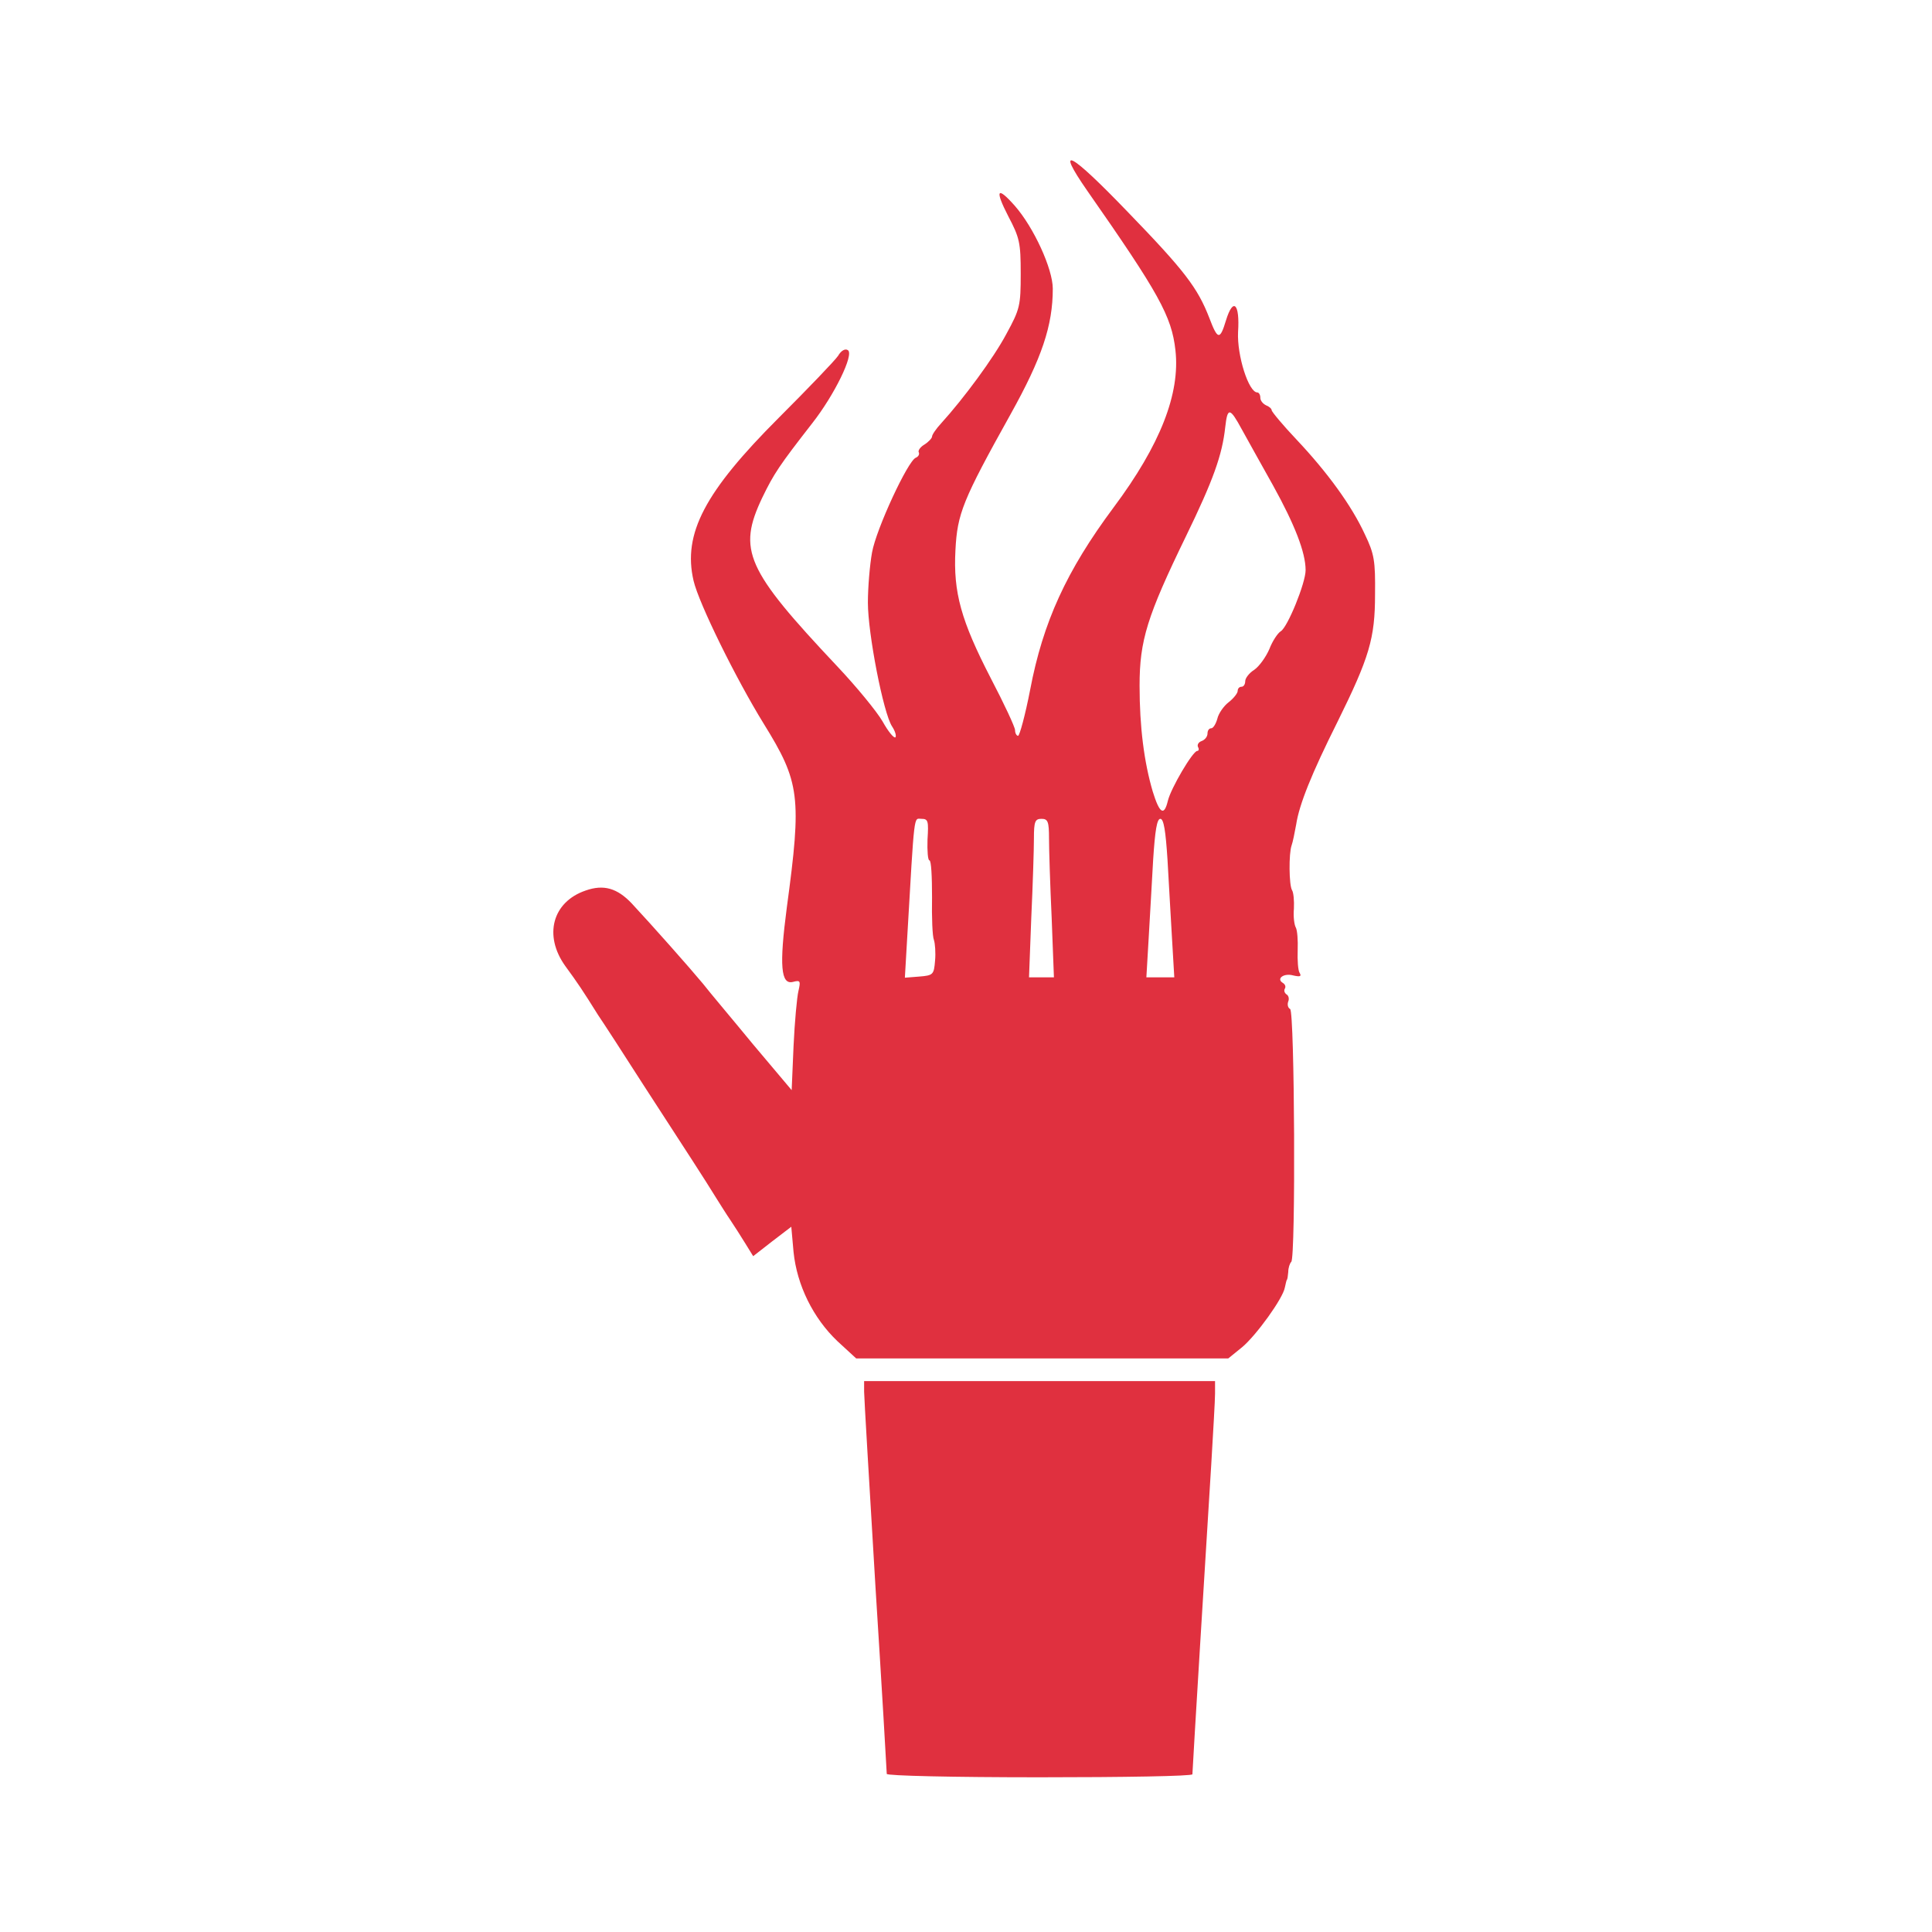
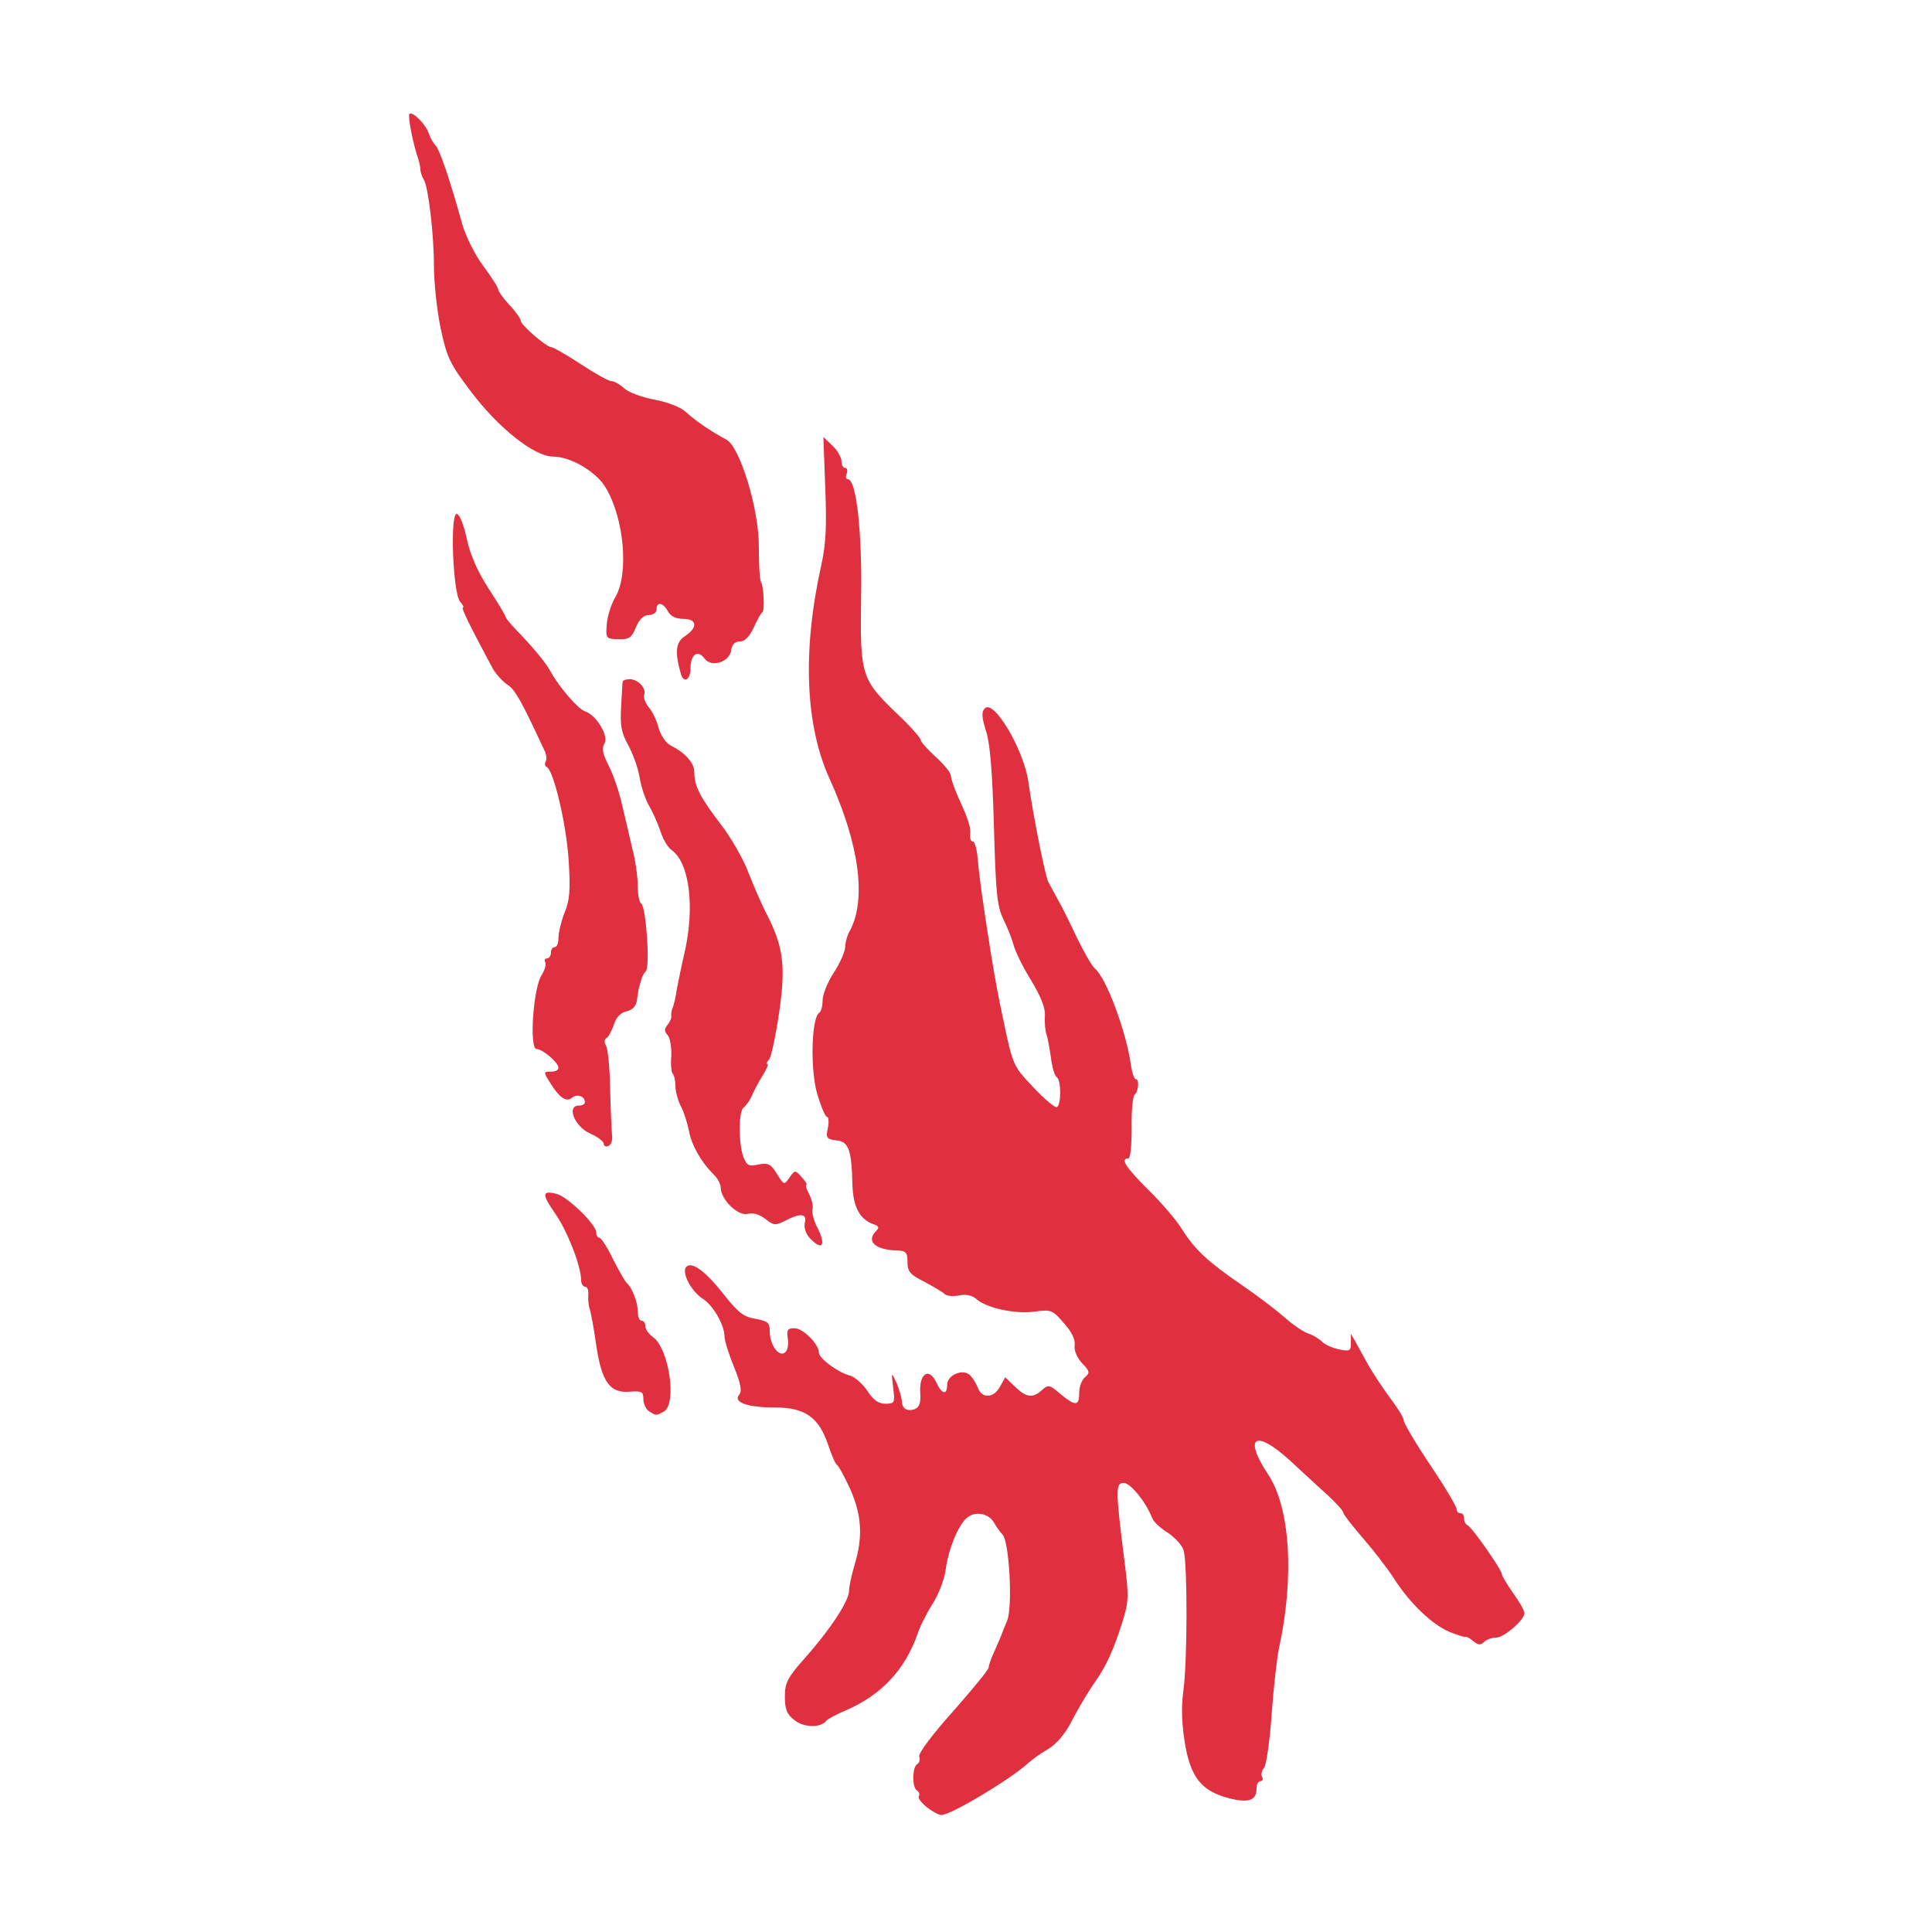
<svg xmlns="http://www.w3.org/2000/svg" viewBox="0 0 512 512">
-   <path fill="#e0303f" fill-rule="evenodd" d="M235.0,470.1C235.0,469.6 233.7,447.2 232.0,420.4C230.4,393.5 229.0,370.3 229.0,368.8L229.0,366.0L275.5,366.0L322.0,366.0L322.0,369.3C322.0,371.1 321.5,379.5 321.0,388.0C319.9,405.3 316.0,469.1 316.0,470.2C316.0,470.7 297.8,471.0 275.5,471.0C252.6,471.0 235.0,470.6 235.0,470.1ZM221.9,355.4C215.5,349.3 211.2,340.6 210.3,331.8L209.7,325.1L204.6,329.0L199.6,332.9L197.5,329.5C196.4,327.7 194.6,324.9 193.6,323.4C192.5,321.8 190.7,318.9 189.5,317.0C186.8,312.6 182.7,306.3 170.5,287.5C165.2,279.2 159.8,270.9 158.5,269.0C154.5,262.6 153.1,260.5 149.8,256.0C144.0,247.9 146.4,239.0 155.2,236.0C160.0,234.3 163.6,235.4 167.4,239.4C172.9,245.3 182.9,256.6 186.3,260.7C188.0,262.9 194.1,270.1 199.6,276.8L209.8,288.9L210.3,277.2C210.6,270.8 211.2,264.2 211.6,262.6C212.2,260.0 212.1,259.7 210.2,260.2C206.9,261.1 206.5,255.9 208.5,240.6C212.5,211.1 212.0,207.3 202.4,191.8C195.0,179.8 185.2,159.9 183.8,153.9C180.9,141.4 186.8,130.3 206.4,110.7C214.2,102.9 221.3,95.5 222.1,94.3C222.9,92.9 224.0,92.3 224.7,92.8C226.4,93.9 221.1,104.7 215.3,112.1C206.5,123.4 205.1,125.5 202.0,131.9C195.4,145.8 197.7,150.9 221.8,176.5C227.0,182.0 232.4,188.6 233.9,191.2C235.4,193.9 236.9,195.7 237.3,195.4C237.6,195.0 237.2,193.7 236.4,192.5C234.1,189.0 230.0,167.9 230.0,159.7C230.0,155.7 230.5,149.7 231.1,146.4C232.2,140.2 240.6,122.1 242.7,121.3C243.4,121.0 243.7,120.4 243.5,119.9C243.2,119.5 243.8,118.5 245.0,117.8C246.1,117.1 247.0,116.1 247.0,115.7C247.0,115.2 248.1,113.6 249.4,112.2C255.4,105.6 263.3,94.9 266.7,88.5C270.3,81.9 270.5,81.0 270.5,72.5C270.5,64.3 270.2,63.0 267.2,57.3C263.6,50.3 264.2,49.2 268.9,54.5C274.0,60.3 279.0,71.3 279.0,76.5C279.0,86.3 276.1,94.9 267.8,109.8C255.1,132.6 253.7,136.1 253.2,145.8C252.6,157.0 254.7,164.5 262.6,179.8C266.1,186.5 269.0,192.7 269.0,193.5C269.0,194.3 269.4,195.0 269.8,195.0C270.2,195.0 271.7,189.5 273.0,182.8C276.4,164.9 282.6,151.3 295.1,134.5C307.5,117.9 312.8,104.3 311.5,92.8C310.5,83.8 307.1,77.7 288.1,50.5C279.5,38.1 283.5,40.2 298.8,56.1C314.0,71.8 317.4,76.3 320.5,84.3C322.7,90.1 323.3,90.2 324.9,84.9C326.8,78.7 328.6,80.4 328.1,88.0C327.8,94.2 330.9,104.0 333.2,104.0C333.6,104.0 334.0,104.6 334.0,105.4C334.0,106.2 334.7,107.0 335.5,107.4C336.3,107.7 337.0,108.3 337.0,108.7C337.0,109.1 340.0,112.7 343.6,116.5C351.8,125.2 358.2,134.0 361.7,141.6C364.2,146.8 364.5,148.6 364.4,157.5C364.4,169.2 362.9,174.2 354.4,191.4C347.6,205.0 344.3,213.2 343.5,218.5C343.1,220.7 342.6,223.2 342.3,224.0C341.5,226.2 341.6,234.6 342.4,235.9C342.8,236.5 343.0,238.7 342.9,240.8C342.7,242.9 343.0,245.1 343.4,245.8C343.8,246.5 344.0,249.2 343.9,251.8C343.8,254.5 344.0,257.2 344.4,257.8C345.0,258.8 344.5,258.9 342.7,258.5C340.2,257.8 338.1,259.4 340.0,260.5C340.6,260.9 340.8,261.5 340.5,262.0C340.2,262.5 340.4,263.1 340.9,263.5C341.5,263.8 341.7,264.7 341.4,265.4C341.1,266.2 341.3,267.1 341.9,267.4C343.1,268.2 343.4,333.3 342.2,334.4C341.8,334.8 341.4,336.0 341.4,337.1C341.3,338.1 341.2,339.1 341.0,339.2C340.9,339.4 340.7,340.3 340.5,341.2C340.0,344.1 332.9,353.9 329.2,357.0L325.5,360.0L276.2,360.0L226.9,360.0L221.9,355.4ZM247.8,254.6C248.0,252.5 247.8,250.0 247.5,249.1C247.1,248.2 246.9,243.1 247.0,237.8C247.0,232.4 246.8,228.0 246.3,228.0C245.9,228.0 245.7,225.5 245.8,222.5C246.1,217.6 246.0,217.0 244.2,217.0C242.1,217.0 242.4,214.5 240.4,248.8L239.8,259.1L243.6,258.8C247.3,258.5 247.5,258.3 247.8,254.6ZM278.7,243.2C278.3,234.6 278.0,225.1 278.0,222.2C278.0,217.7 277.7,217.0 276.0,217.0C274.3,217.0 274.0,217.7 274.0,222.2C274.0,225.1 273.7,234.6 273.3,243.2L272.7,259.0L276.0,259.0L279.3,259.0L278.7,243.2ZM310.6,248.8C310.3,243.1 309.7,233.7 309.4,227.8C308.9,220.1 308.4,217.0 307.5,217.0C306.6,217.0 306.1,220.1 305.6,227.8C305.3,233.7 304.7,243.1 304.4,248.8L303.8,259.0L307.5,259.0L311.2,259.0L310.6,248.8ZM309.5,212.2C310.3,208.9 316.1,199.0 317.3,199.0C317.7,199.0 317.8,198.5 317.5,198.0C317.2,197.4 317.6,196.7 318.4,196.4C319.3,196.1 320.0,195.2 320.0,194.4C320.0,193.6 320.4,193.0 321.0,193.0C321.5,193.0 322.2,191.9 322.6,190.5C322.9,189.1 324.3,187.1 325.6,186.1C326.9,185.1 328.0,183.7 328.0,183.1C328.0,182.5 328.4,182.0 329.0,182.0C329.6,182.0 330.0,181.3 330.0,180.5C330.0,179.7 331.1,178.3 332.4,177.5C333.7,176.6 335.5,174.1 336.4,172.0C337.2,169.9 338.6,167.8 339.4,167.3C341.2,166.3 346.0,154.5 346.0,151.1C346.0,146.4 343.1,139.0 337.4,128.7C334.3,123.1 330.5,116.4 329.1,113.8C325.9,107.9 325.3,107.9 324.7,113.2C323.9,120.6 321.5,127.3 314.3,142.1C304.0,163.3 302.0,169.7 302.0,181.7C302.0,192.7 303.2,202.0 305.5,209.8C307.3,215.6 308.5,216.4 309.5,212.2Z" />
+   <path fill="#e0303f" fill-rule="evenodd" d="M245.6,478.9C244.2,477.8 243.2,476.5 243.5,476.0C243.8,475.5 243.6,474.9 243.0,474.5C241.7,473.7 241.7,468.3 243.1,467.5C243.7,467.1 243.9,466.2 243.6,465.5C243.3,464.7 247.2,459.5 252.6,453.5C257.7,447.7 262.0,442.5 262.0,441.9C262.0,441.4 262.7,439.3 263.7,437.2C264.6,435.2 265.4,433.3 265.5,433.0C265.6,432.7 266.2,431.1 266.9,429.5C268.4,425.9 267.5,408.7 265.7,406.7C265.0,406.0 264.0,404.5 263.4,403.5C262.0,401.0 258.4,400.4 256.3,402.2C254.0,404.0 251.3,410.6 250.6,416.1C250.2,418.7 248.7,422.7 247.1,425.1C245.6,427.5 243.8,431.0 243.2,432.9C239.9,442.4 233.7,449.1 224.3,453.2C221.7,454.3 219.3,455.6 219.0,456.0C217.6,457.9 213.1,457.9 210.6,455.9C208.5,454.3 208.0,453.0 208.0,449.6C208.0,445.9 208.7,444.6 213.3,439.4C219.9,432.0 225.0,424.3 225.0,421.6C225.0,420.4 225.7,417.3 226.5,414.6C228.7,407.3 228.4,401.6 225.3,394.6C223.8,391.3 222.2,388.4 221.8,388.2C221.4,388.0 220.4,385.7 219.5,383.0C217.0,375.6 213.4,373.0 205.4,373.0C198.0,373.0 194.2,371.6 195.9,369.6C196.7,368.7 196.3,366.6 194.5,362.2C193.1,358.8 192.0,355.2 192.0,354.2C192.0,351.2 189.1,346.1 186.4,344.3C183.1,342.2 180.5,337.1 181.9,335.7C183.4,334.2 187.1,337.0 192.1,343.4C195.6,347.8 197.1,349.0 200.2,349.5C203.5,350.1 204.0,350.5 204.0,352.9C204.0,356.3 206.3,359.6 207.9,358.5C208.7,358.1 209.0,356.5 208.8,354.9C208.4,352.4 208.7,352.0 210.6,352.0C212.8,352.0 217.0,356.2 217.0,358.4C217.0,360.0 222.1,363.7 225.1,364.5C226.4,364.8 228.5,366.6 229.8,368.5C231.4,371.0 232.8,372.0 234.6,372.0C237.1,372.0 237.2,371.8 236.7,367.8C236.2,363.5 236.2,363.5 237.6,366.5C238.3,368.1 238.9,370.3 239.0,371.2C239.0,373.3 240.4,374.2 242.5,373.4C243.6,372.9 244.0,371.8 243.9,369.6C243.4,364.0 246.2,362.1 248.2,366.5C249.6,369.5 251.0,369.8 251.0,367.0C251.0,364.5 254.9,362.7 256.9,364.3C257.6,364.9 258.6,366.4 259.1,367.7C260.2,370.7 263.3,370.6 265.0,367.5L266.4,365.0L269.0,367.5C272.0,370.4 273.7,370.6 276.1,368.4C277.8,366.9 278.1,366.9 281.0,369.4C285.0,372.7 286.0,372.7 286.0,369.1C286.0,367.5 286.7,365.7 287.5,365.0C288.9,363.8 288.8,363.4 286.8,361.3C285.4,359.8 284.6,357.9 284.8,356.5C285.0,355.0 284.0,352.9 281.9,350.6C278.9,347.1 278.5,347.0 274.1,347.6C268.9,348.3 261.4,346.6 258.8,344.3C257.7,343.3 256.0,342.9 254.2,343.3C252.6,343.6 250.9,343.5 250.3,342.9C249.8,342.4 247.4,341.0 245.0,339.7C241.2,337.8 240.5,337.0 240.5,334.5C240.5,332.0 240.1,331.5 238.0,331.4C232.0,331.3 229.4,329.0 232.2,326.2C233.1,325.3 232.9,324.9 231.4,324.4C227.8,323.1 226.1,319.8 225.9,314.0C225.7,304.7 224.9,302.5 221.6,302.2C219.1,301.9 218.8,301.6 219.4,298.9C219.7,297.3 219.6,296.0 219.2,296.0C218.7,296.0 217.6,293.3 216.6,290.0C214.7,283.7 215.0,269.7 217.1,268.4C217.6,268.1 218.0,266.6 218.0,265.1C218.0,263.6 219.3,260.3 221.0,257.7C222.7,255.1 224.0,252.0 224.0,250.9C224.0,249.8 224.5,247.9 225.2,246.7C229.7,238.4 227.7,223.7 219.9,206.5C213.4,192.3 212.6,172.6 217.6,150.0C218.9,144.2 219.1,139.5 218.7,129.2L218.2,115.8L220.6,118.1C221.9,119.3 223.0,121.2 223.0,122.2C223.0,123.2 223.4,124.0 224.0,124.0C224.5,124.0 224.7,124.7 224.4,125.5C224.0,126.3 224.2,127.0 224.7,127.0C226.9,127.0 228.5,140.7 228.2,158.2C227.9,179.1 228.2,180.0 237.9,189.3C241.3,192.5 244.0,195.6 244.0,196.1C244.0,196.6 245.8,198.6 248.0,200.6C250.2,202.6 252.0,204.8 252.0,205.6C252.0,206.3 252.9,208.9 253.9,211.2C256.8,217.5 257.3,219.3 257.1,221.2C257.0,222.2 257.3,223.0 257.8,223.0C258.4,223.0 259.0,225.6 259.2,228.7C259.7,234.5 263.2,257.6 265.0,266.0C268.5,282.8 268.1,282.0 273.8,288.1C276.8,291.3 279.7,293.7 280.1,293.4C281.3,292.7 281.2,286.3 280.1,285.5C279.5,285.2 278.8,282.8 278.5,280.2C278.1,277.6 277.6,274.8 277.3,274.0C277.0,273.2 276.8,271.1 276.9,269.3C277.1,267.2 275.9,264.2 273.2,259.7C271.0,256.2 269.0,252.0 268.6,250.4C268.2,248.9 267.0,245.8 265.9,243.6C264.2,240.1 263.9,236.6 263.4,219.0C263.0,204.8 262.4,197.0 261.3,193.7C260.1,189.9 260.1,188.6 261.0,187.7C263.4,185.3 271.2,198.5 272.5,207.0C273.9,216.8 277.0,232.1 277.8,233.7C278.3,234.7 279.5,236.8 280.4,238.5C281.4,240.2 283.6,244.7 285.4,248.5C287.3,252.4 289.4,256.1 290.2,256.7C293.2,259.2 298.5,273.5 299.7,282.2C300.0,284.3 300.6,286.0 301.0,286.0C302.0,286.0 301.7,289.3 300.7,290.1C300.2,290.5 299.8,294.4 299.9,298.9C299.9,303.6 299.6,307.0 299.0,307.0C296.8,307.0 298.3,309.3 304.3,315.3C307.8,318.7 311.9,323.5 313.4,326.0C316.7,331.2 320.0,334.3 329.3,340.7C333.0,343.2 338.0,347.0 340.3,349.0C342.6,351.1 345.5,353.0 346.7,353.4C348.0,353.8 349.6,354.8 350.4,355.6C351.2,356.4 353.3,357.3 354.9,357.6C357.7,358.2 358.0,358.0 358.0,355.9L358.0,353.5L359.3,355.7C359.9,356.9 361.5,359.7 362.7,361.9C363.9,364.0 366.5,367.9 368.4,370.5C370.4,373.1 372.0,375.7 372.0,376.4C372.0,377.1 375.1,382.4 379.0,388.2C382.9,394.0 386.0,399.2 386.0,399.9C386.0,400.5 386.4,401.0 387.0,401.0C387.6,401.0 388.0,401.6 388.0,402.4C388.0,403.2 388.4,404.0 388.9,404.2C390.0,404.6 398.0,416.0 398.0,417.2C398.0,417.6 399.4,419.9 401.0,422.2C402.6,424.4 404.0,426.8 404.0,427.5C404.0,429.3 398.6,434.0 396.4,434.0C395.3,434.0 393.9,434.5 393.2,435.2C392.4,436.0 391.7,436.0 390.4,434.9C389.5,434.1 388.5,433.6 388.3,433.8C388.1,433.9 386.3,433.3 384.2,432.5C379.5,430.5 373.7,425.0 369.4,418.3C367.6,415.5 363.8,410.6 361.0,407.4C358.3,404.3 356.0,401.3 356.0,400.9C356.0,400.4 354.1,398.3 351.8,396.2C349.4,394.0 345.0,390.0 341.9,387.1C332.6,378.6 329.4,380.7 336.1,390.8C341.9,399.5 343.1,418.0 338.9,437.0C338.4,439.5 337.5,447.3 337.0,454.3C336.5,461.4 335.6,467.7 335.0,468.5C334.3,469.3 334.1,470.4 334.5,471.0C334.8,471.5 334.6,472.0 334.1,472.0C333.5,472.0 333.0,472.8 333.0,473.9C333.0,477.2 330.9,477.9 325.5,476.5C318.4,474.6 315.5,471.0 314.0,461.9C313.2,457.0 313.0,452.5 313.6,448.1C314.7,440.3 314.7,414.6 313.7,411.0C313.4,409.6 311.4,407.5 309.5,406.2C307.5,405.0 305.6,403.2 305.3,402.2C303.7,398.1 299.6,393.0 297.8,393.0C295.6,393.0 295.6,394.7 298.0,413.7C299.2,423.1 299.1,424.5 297.5,429.7C295.1,437.3 293.1,441.7 290.0,446.0C288.7,447.9 286.1,452.1 284.4,455.4C282.4,459.4 280.1,462.1 277.8,463.5C275.9,464.6 273.5,466.3 272.4,467.3C268.0,471.4 252.0,481.0 249.5,481.0C248.8,481.0 247.1,480.1 245.6,478.9ZM172.0,374.0C171.2,373.5 170.5,372.0 170.5,370.8C170.5,368.8 170.1,368.6 167.0,368.8C161.6,369.3 159.5,366.3 158.0,356.5C157.4,352.1 156.6,347.8 156.3,347.0C156.0,346.2 155.8,344.5 155.9,343.2C156.0,342.0 155.7,341.0 155.1,341.0C154.5,341.0 154.0,340.2 154.0,339.2C154.0,335.6 150.4,326.3 147.2,321.7C143.5,316.4 143.6,315.4 147.5,316.4C150.4,317.1 158.0,324.5 158.0,326.6C158.0,327.4 158.4,328.0 158.8,328.0C159.3,328.0 161.0,330.6 162.5,333.8C164.1,336.9 165.7,339.7 166.1,340.0C167.4,341.1 169.0,345.0 169.0,347.4C169.0,348.8 169.4,350.0 170.0,350.0C170.6,350.0 171.0,350.6 171.0,351.4C171.0,352.2 171.9,353.5 173.0,354.3C177.3,357.3 179.5,372.1 175.9,374.1C173.8,375.2 173.9,375.2 172.0,374.0ZM214.5,328.0C213.5,326.9 213.0,325.2 213.3,324.0C213.9,321.6 212.1,321.4 208.1,323.5C205.5,324.8 205.0,324.8 202.8,323.0C201.2,321.8 199.5,321.3 198.1,321.7C195.6,322.3 191.1,318.0 191.0,314.8C191.0,313.8 190.2,312.3 189.2,311.3C185.8,308.0 183.3,303.5 182.6,299.8C182.2,297.8 181.3,294.8 180.5,293.3C179.7,291.8 179.0,289.3 179.0,287.9C179.0,286.5 178.7,285.0 178.3,284.6C177.9,284.2 177.7,282.1 177.9,279.9C178.0,277.7 177.6,275.2 177.0,274.4C176.0,273.3 176.0,272.7 176.9,271.6C177.5,270.8 178.0,269.8 177.9,269.4C177.8,268.9 177.9,267.8 178.3,267.0C178.6,266.2 179.1,264.1 179.3,262.5C179.6,260.9 180.5,256.4 181.4,252.5C184.2,240.4 182.7,228.6 178.0,225.3C177.0,224.6 175.6,222.3 175.0,220.2C174.3,218.2 173.0,215.2 172.0,213.5C171.0,211.8 169.9,208.5 169.5,206.0C169.1,203.5 167.7,199.7 166.5,197.5C164.7,194.3 164.3,192.3 164.6,187.5C164.8,184.2 164.9,181.2 165.0,180.8C165.0,180.3 165.8,180.0 166.9,180.0C169.1,180.0 171.4,182.4 170.7,184.2C170.5,184.9 171.0,186.3 171.9,187.4C172.8,188.4 174.0,190.8 174.5,192.8C175.1,194.9 176.5,197.0 177.8,197.6C181.6,199.5 184.0,202.2 184.0,204.6C184.0,208.3 185.5,211.2 190.9,218.3C193.7,221.9 197.1,227.8 198.4,231.4C199.8,234.9 201.8,239.6 202.9,241.7C207.6,250.7 208.3,255.8 206.5,268.2C205.6,274.4 204.4,280.1 203.8,280.8C203.2,281.4 203.0,282.0 203.4,282.0C203.7,282.0 203.1,283.5 202.0,285.2C200.9,287.0 199.6,289.5 199.1,290.7C198.6,291.8 197.6,293.1 197.1,293.5C195.7,294.3 195.7,303.0 197.0,306.6C197.9,308.9 198.5,309.2 201.0,308.6C203.6,308.1 204.3,308.5 205.9,311.1C207.8,314.1 207.8,314.1 209.2,312.1C210.7,310.0 210.7,310.0 212.5,312.0C213.5,313.1 214.0,314.0 213.7,314.0C213.4,314.0 213.7,315.2 214.5,316.6C215.2,318.1 215.6,319.8 215.3,320.5C215.1,321.2 215.6,323.2 216.4,324.9C219.1,330.0 218.0,331.8 214.5,328.0ZM160.0,303.1C160.0,302.5 158.3,301.2 156.2,300.3C152.2,298.4 150.1,293.0 153.4,293.0C154.3,293.0 155.0,292.6 155.0,292.1C155.0,290.5 153.0,289.8 151.6,290.9C150.1,292.2 148.2,290.9 145.7,286.8C144.0,284.1 144.0,284.0 146.0,284.0C147.1,284.0 148.0,283.6 148.0,283.0C148.0,281.6 143.8,278.0 142.2,278.0C140.2,278.0 141.3,261.6 143.6,258.3C144.4,257.0 144.8,255.5 144.5,255.0C144.2,254.4 144.4,254.0 144.9,254.0C145.5,254.0 146.0,253.3 146.0,252.5C146.0,251.7 146.4,251.0 147.0,251.0C147.6,251.0 148.0,249.9 148.0,248.5C148.0,247.2 148.7,244.2 149.6,241.9C151.0,238.6 151.2,235.8 150.7,228.0C150.1,218.5 146.7,203.9 144.8,203.2C144.4,203.0 144.3,202.4 144.6,201.8C145.0,201.3 144.8,199.8 144.2,198.7C138.2,185.8 136.5,182.7 134.4,181.4C133.1,180.5 131.4,178.6 130.6,177.2C124.6,166.0 122.1,161.0 122.7,161.0C123.0,161.0 122.7,160.3 121.9,159.4C120.0,157.1 119.2,135.6 121.1,136.2C121.9,136.5 123.0,139.4 123.7,142.8C124.6,146.9 126.4,151.2 129.5,156.0C132.0,159.8 134.0,163.2 134.0,163.5C134.0,163.7 135.0,165.0 136.2,166.3C141.1,171.3 144.8,175.8 146.0,178.1C148.2,182.1 153.2,187.9 155.0,188.5C158.0,189.4 161.4,195.1 160.2,197.0C159.4,198.3 159.7,199.8 161.4,203.1C162.6,205.5 164.2,210.2 164.9,213.5C165.7,216.8 166.9,222.0 167.6,225.0C168.4,228.0 169.0,232.3 169.0,234.7C169.0,237.0 169.4,239.1 169.9,239.4C171.2,240.2 172.3,255.9 171.2,257.3C170.6,258.0 170.1,258.9 170.0,259.5C169.8,260.1 169.6,260.9 169.4,261.5C169.2,262.1 169.0,263.6 168.8,265.0C168.6,266.6 167.7,267.6 166.1,268.0C164.5,268.3 163.3,269.6 162.7,271.5C162.1,273.2 161.3,274.8 160.7,275.1C160.1,275.5 160.1,276.3 160.6,277.1C161.1,277.9 161.6,283.0 161.7,288.5C161.8,294.0 162.1,299.6 162.2,300.9C162.4,302.2 161.9,303.5 161.2,303.7C160.6,304.0 160.0,303.7 160.0,303.1ZM180.5,178.8C178.8,173.0 179.0,170.2 181.5,168.6C185.0,166.3 184.8,164.0 181.0,164.0C179.1,164.0 177.7,163.3 177.0,162.0C175.7,159.6 174.0,159.4 174.0,161.5C174.0,162.3 173.1,163.0 171.9,163.0C170.6,163.0 169.4,164.1 168.5,166.3C167.4,169.0 166.7,169.5 163.8,169.4C160.6,169.3 160.5,169.2 160.8,165.4C161.0,163.2 162.0,160.0 163.1,158.2C166.7,152.0 165.4,137.3 160.5,129.2C158.0,125.0 151.2,121.0 146.6,121.0C141.6,121.0 132.0,113.4 124.6,103.5C119.3,96.5 118.4,94.7 116.8,87.1C115.8,82.4 115.0,74.9 115.0,70.5C115.0,62.0 113.5,49.5 112.3,47.6C111.9,47.0 111.5,45.8 111.4,45.0C111.4,44.2 111.1,42.8 110.8,42.0C109.5,38.3 108.0,30.7 108.5,30.2C109.3,29.4 112.9,33.0 113.6,35.3C114.0,36.5 114.8,37.9 115.4,38.5C116.5,39.6 119.2,47.5 122.5,59.4C123.5,62.8 125.9,67.6 128.1,70.5C130.2,73.4 132.0,76.1 132.0,76.6C132.0,77.1 133.3,79.0 135.0,80.8C136.7,82.6 138.0,84.5 138.0,85.0C138.0,86.1 144.8,92.0 146.1,92.0C146.6,92.0 150.1,94.0 153.9,96.5C157.7,99.0 161.3,101.0 162.0,101.0C162.8,101.0 164.3,101.9 165.4,102.9C166.6,104.0 170.2,105.3 173.4,105.9C177.1,106.6 180.4,107.9 181.9,109.3C184.5,111.7 188.9,114.6 192.5,116.5C196.1,118.4 201.2,135.1 201.1,144.9C201.1,149.5 201.3,153.7 201.7,154.3C202.4,155.5 202.7,161.9 202.0,162.3C201.7,162.4 200.7,164.2 199.8,166.2C198.6,168.7 197.4,170.0 196.1,170.0C194.8,170.0 194.0,170.8 193.8,172.2C193.4,175.5 188.5,177.0 186.7,174.5C184.9,172.1 183.0,173.4 183.0,177.1C183.0,180.0 181.3,181.2 180.5,178.8Z" />
</svg>
